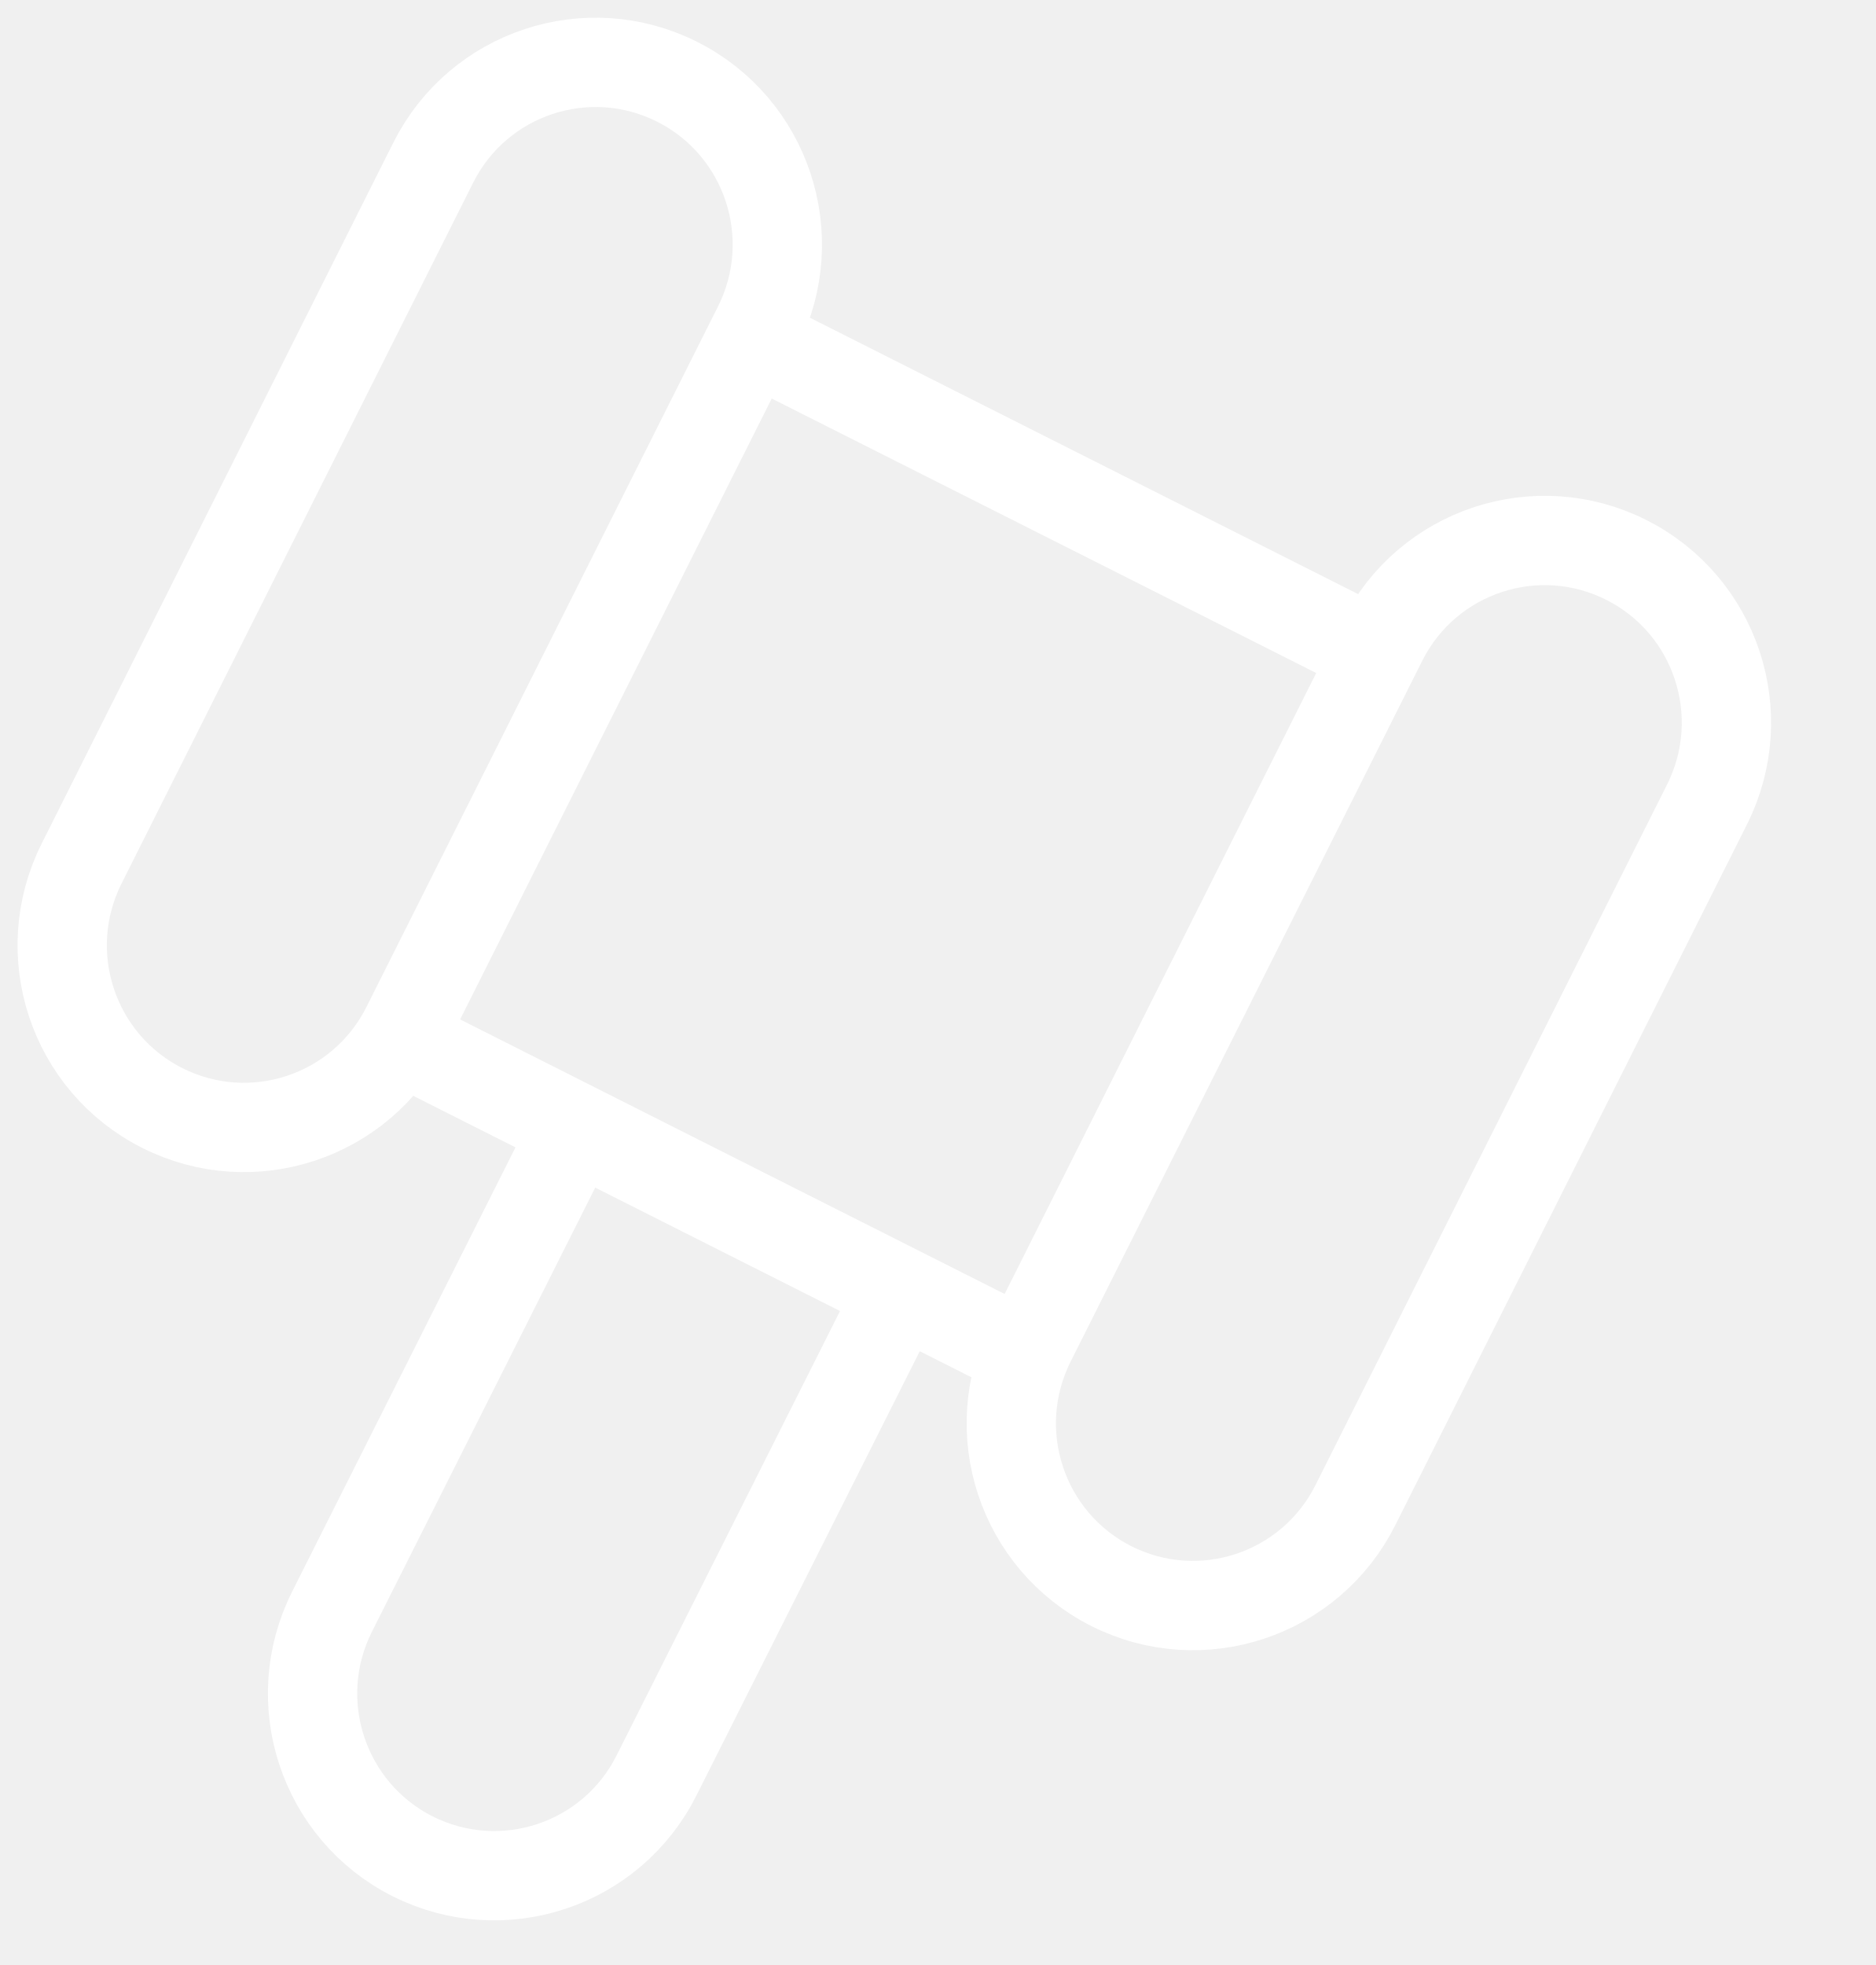
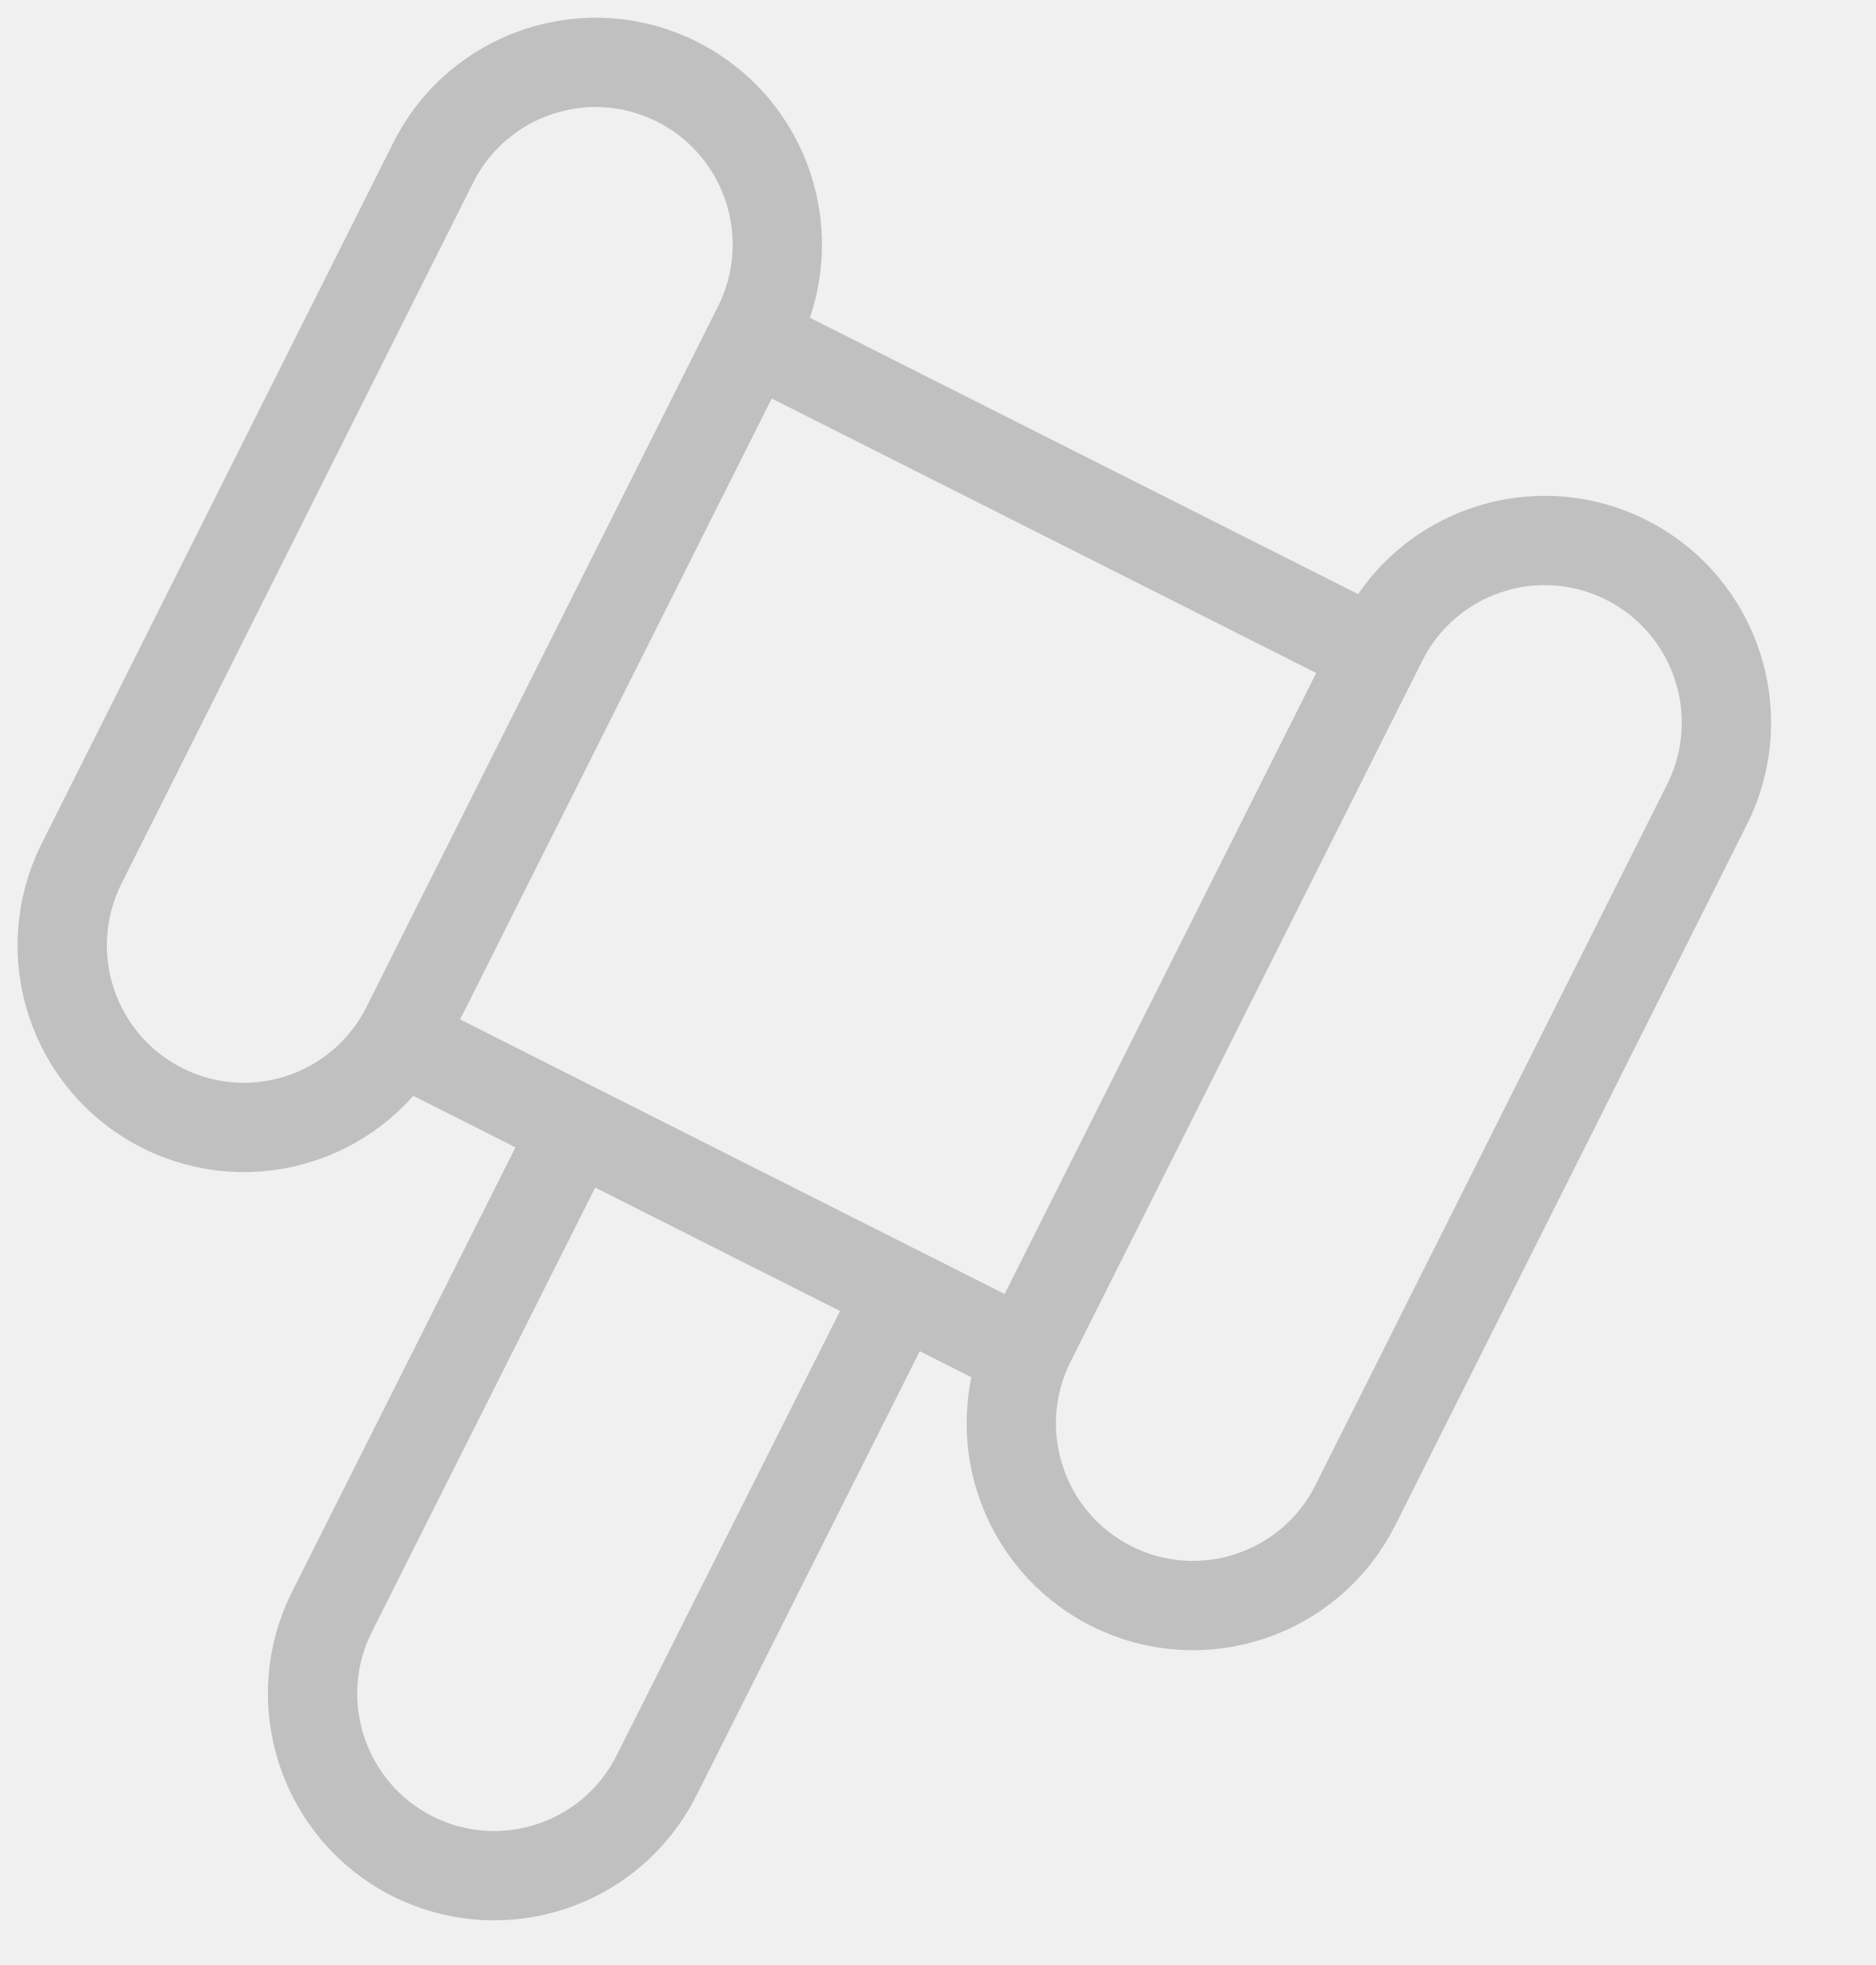
<svg xmlns="http://www.w3.org/2000/svg" width="21" height="22" viewBox="0 0 21 22" fill="none">
-   <g id="Property 1=í¼ë">
-     <path id="Vector" d="M10.077 14.456L7.352 19.876C6.848 20.883 5.625 21.288 4.62 20.783C3.618 20.278 3.211 19.051 3.718 18.044L6.443 12.624" stroke="white" stroke-miterlimit="10" />
-     <path id="Vector_2" d="M4.474 11.633H4.477L6.442 12.624L10.076 14.456L11.482 15.165" stroke="white" stroke-miterlimit="10" />
-     <path id="Vector_3" d="M15.41 7.314L8.421 3.791" stroke="white" stroke-miterlimit="10" />
-     <path id="Vector_4" d="M8.487 3.654C8.991 2.648 8.587 1.422 7.583 0.916C6.579 0.41 5.356 0.815 4.851 1.821L0.914 9.668C0.409 10.674 0.813 11.899 1.817 12.405C2.821 12.911 4.044 12.506 4.549 11.5L8.487 3.654Z" stroke="white" stroke-miterlimit="10" />
-     <path id="Vector_5" d="M19.114 9.006C19.618 8 19.214 6.775 18.21 6.269C17.206 5.763 15.983 6.168 15.478 7.174L11.541 15.02C11.036 16.026 11.44 17.252 12.444 17.758C13.448 18.264 14.671 17.858 15.176 16.852L19.114 9.006Z" stroke="white" stroke-miterlimit="10" />
+   <g id="í ë¤ë¹ê²ì´ì+  ìì´ì½">
+     <path id="Vector" d="M10.077 14.456L7.352 19.876C6.848 20.883 5.625 21.288 4.62 20.783C3.618 20.278 3.211 19.051 3.718 18.044L6.443 12.624" stroke="#C0C0C0" stroke-miterlimit="10" />
+     <path id="Vector_2" d="M4.474 11.633H4.477L6.442 12.624L10.076 14.456L11.482 15.165" stroke="#C0C0C0" stroke-miterlimit="10" />
+     <path id="Vector_3" d="M15.41 7.314L8.421 3.791" stroke="#C0C0C0" stroke-miterlimit="10" />
+     <path id="Vector_4" d="M8.487 3.654C8.991 2.648 8.587 1.422 7.583 0.916C6.579 0.41 5.356 0.815 4.851 1.821L0.914 9.668C0.409 10.674 0.813 11.899 1.817 12.405C2.821 12.911 4.044 12.506 4.549 11.5L8.487 3.654Z" stroke="#C0C0C0" stroke-miterlimit="10" />
+     <path id="Vector_5" d="M19.114 9.006C19.618 8 19.214 6.775 18.21 6.269C17.206 5.763 15.983 6.168 15.478 7.174L11.541 15.02C11.036 16.026 11.44 17.252 12.444 17.758C13.448 18.264 14.671 17.858 15.176 16.852L19.114 9.006Z" stroke="#C0C0C0" stroke-miterlimit="10" />
  </g>
</svg>
